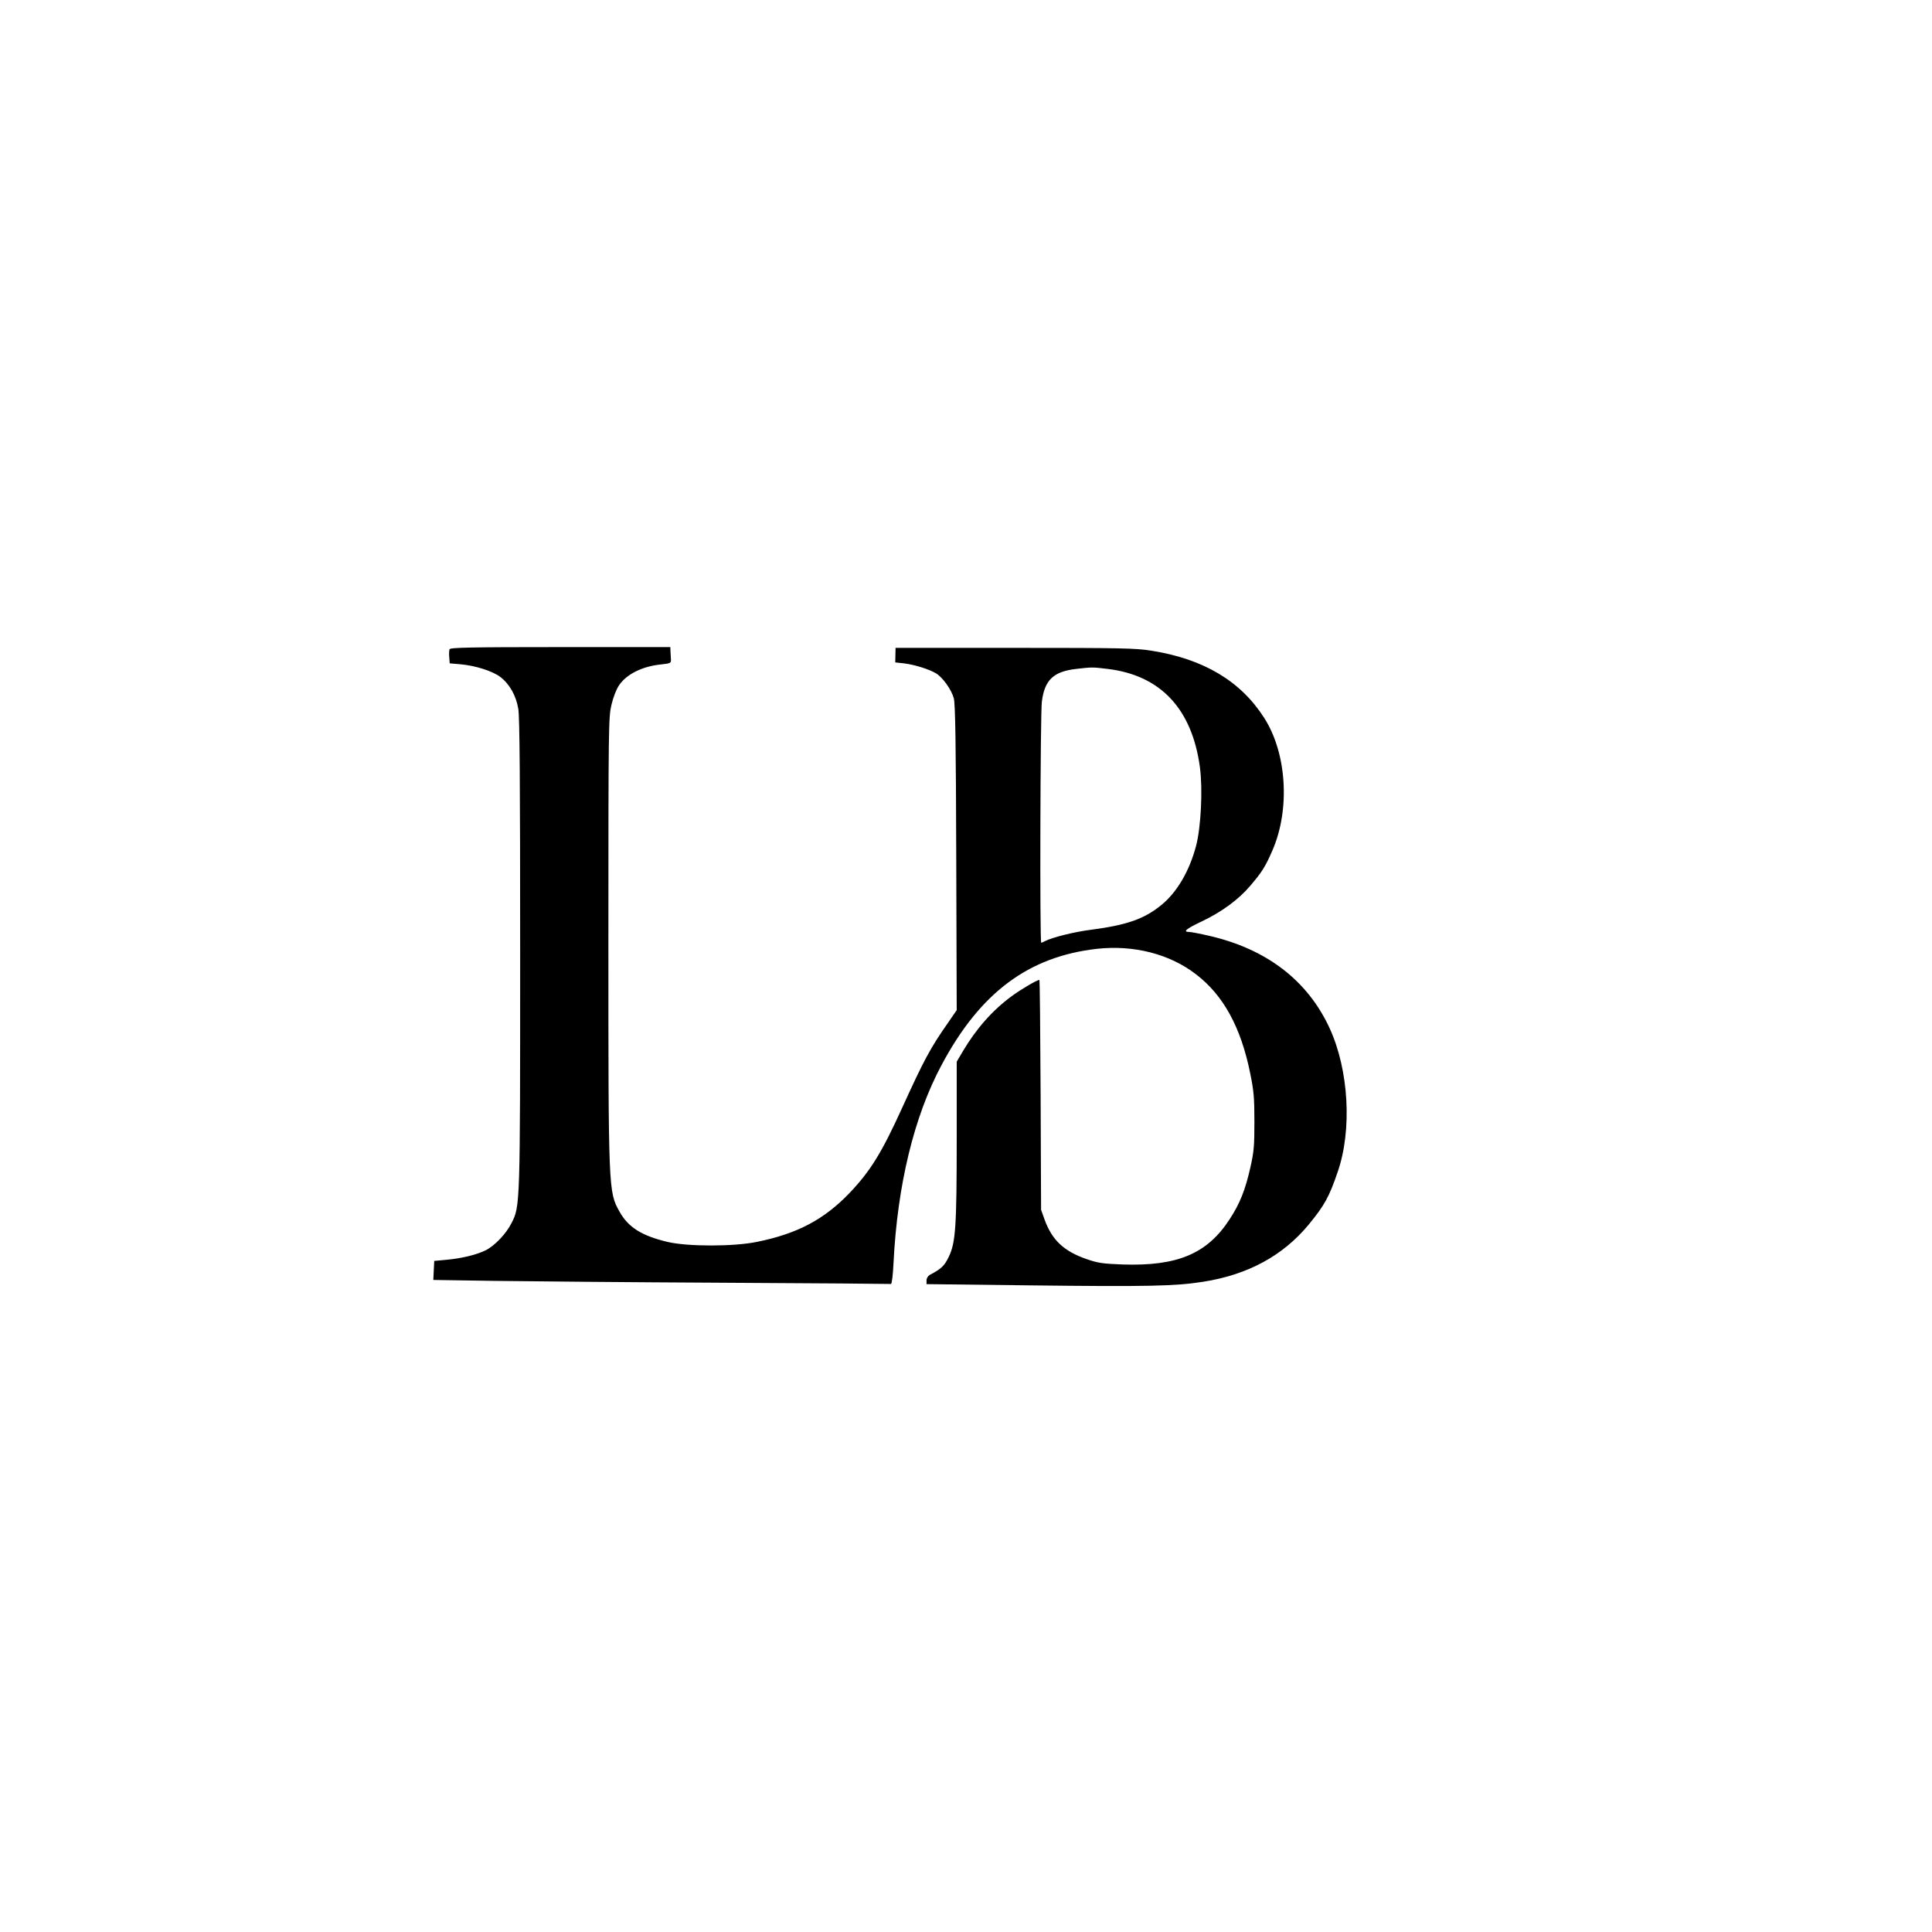
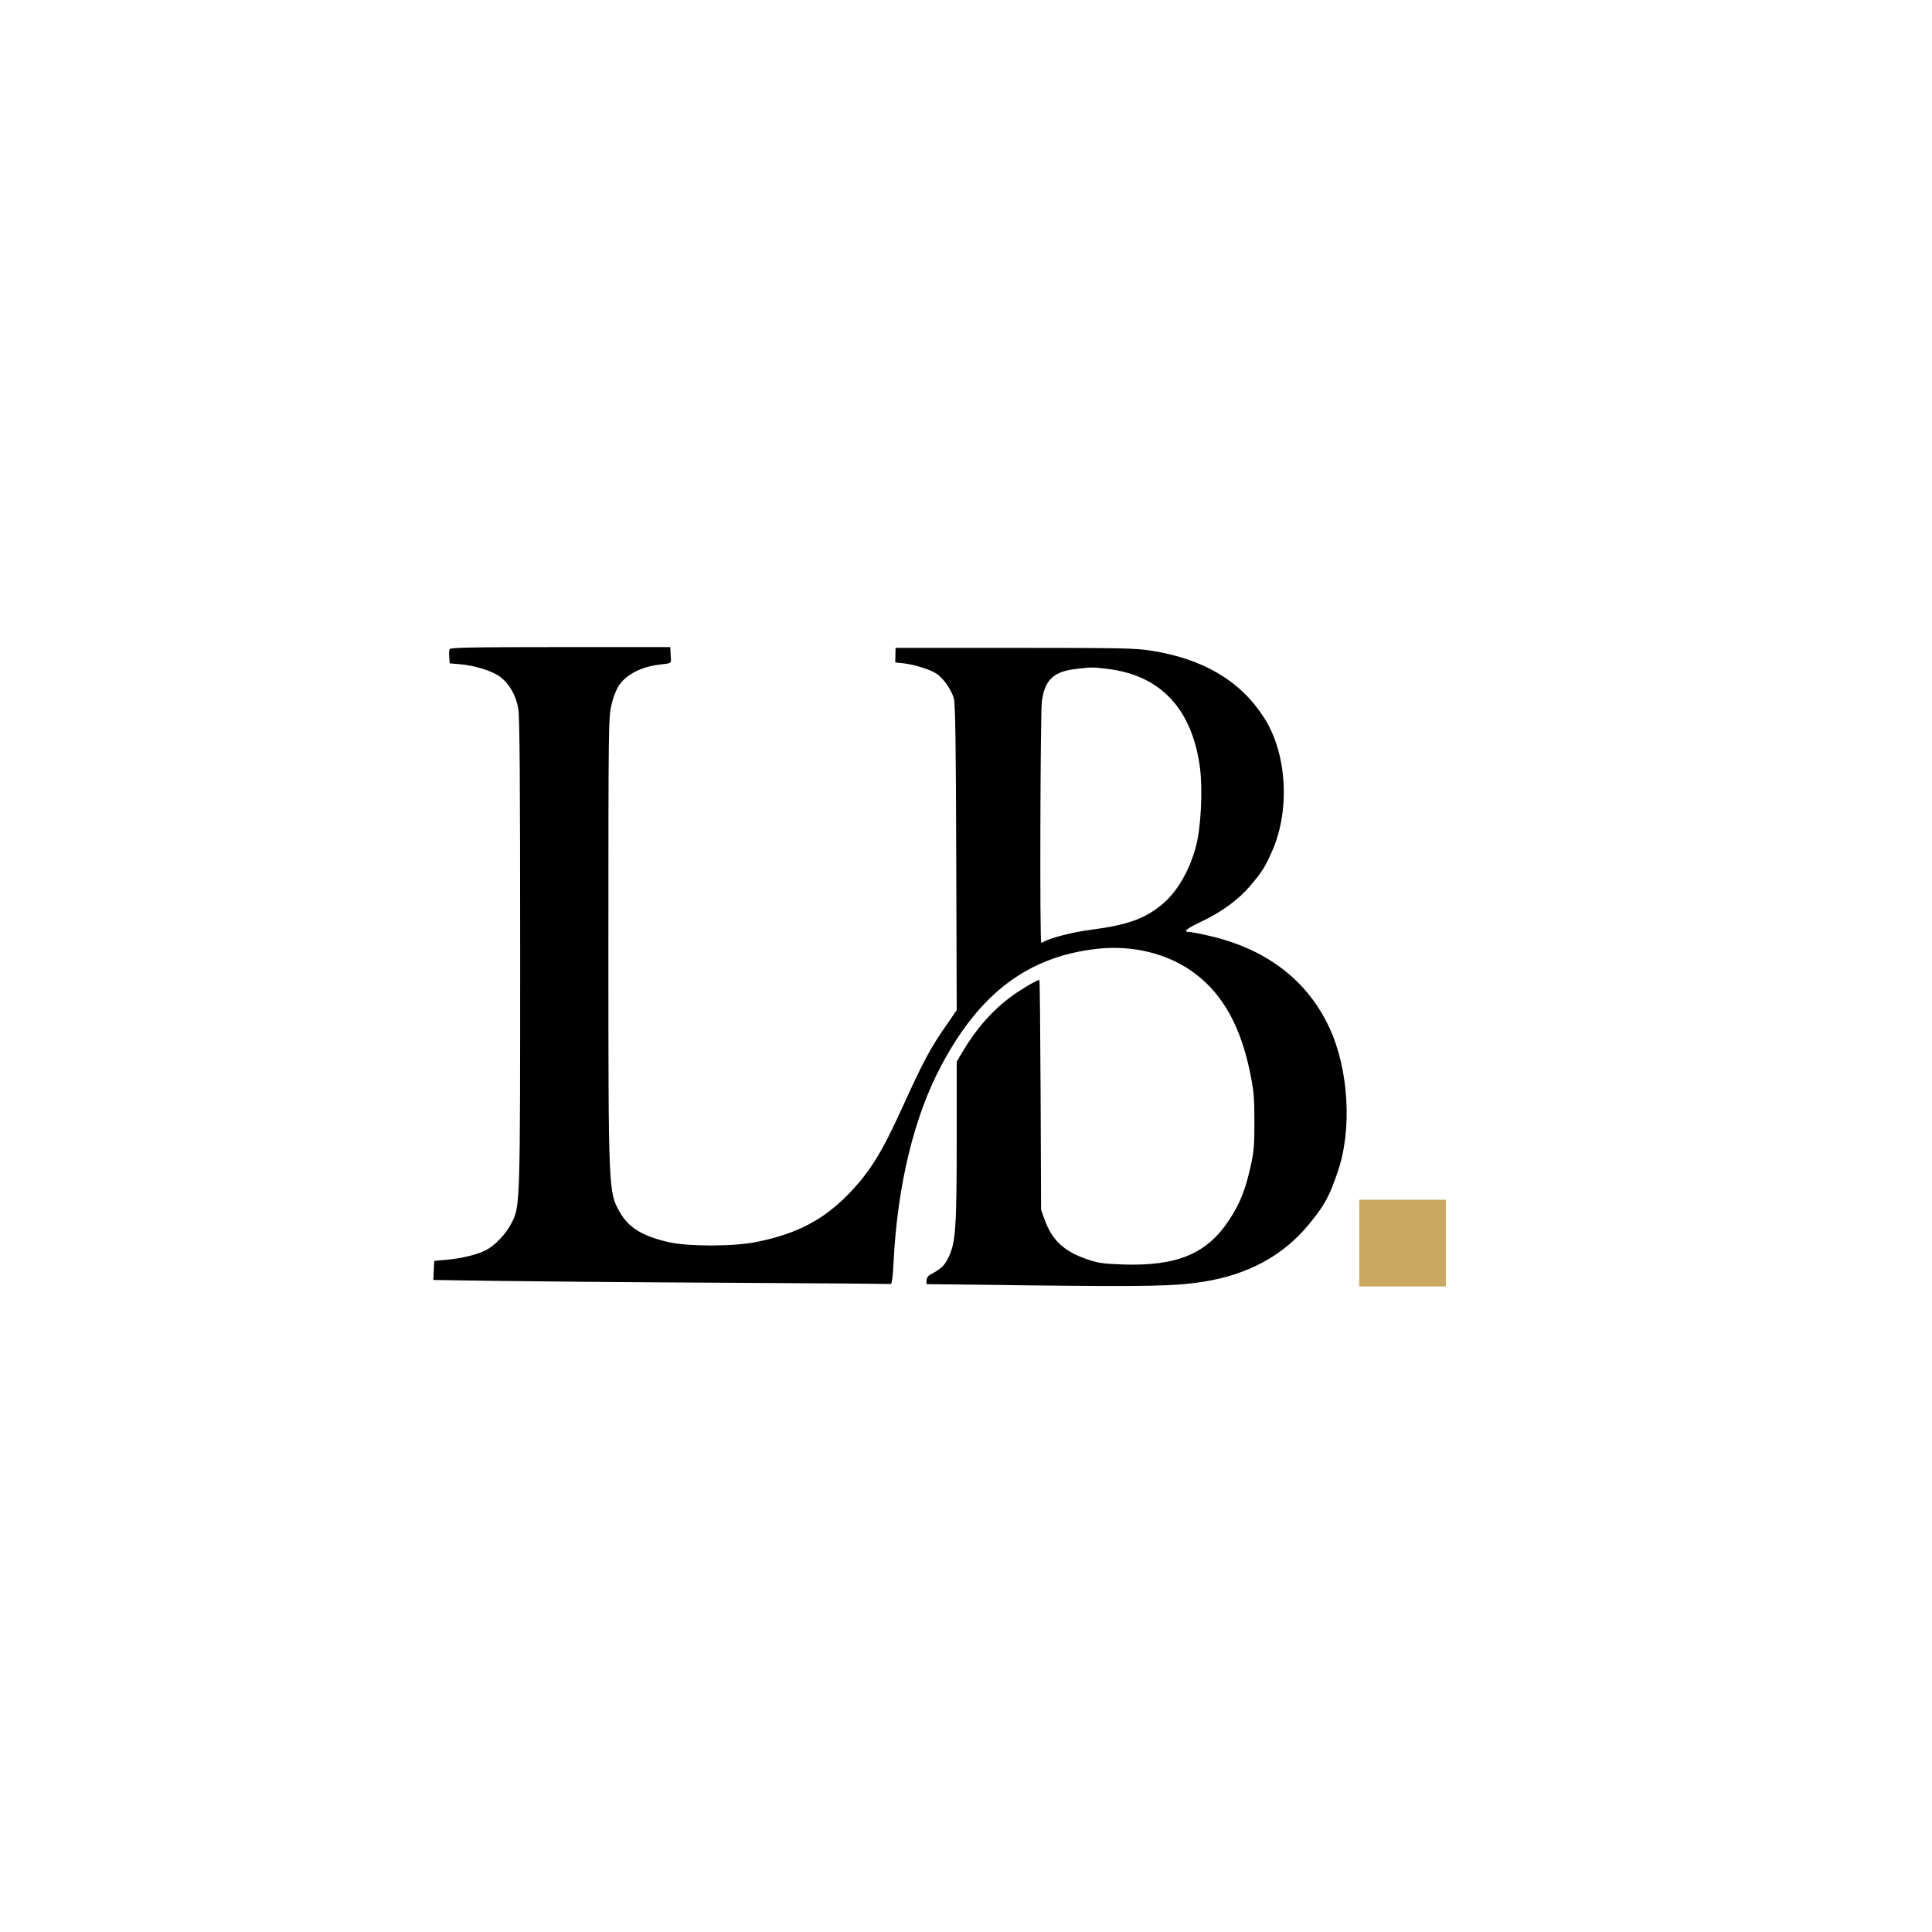
<svg xmlns="http://www.w3.org/2000/svg" version="1.0" width="1248pt" height="1248pt" viewBox="0 0 1248 1248" preserveAspectRatio="xMidYMid meet">
  <g transform="translate(0,1248) scale(0.1,-0.1)" fill="#000000" stroke="none">
    <path d="M2904 8286 c-3 -8 -4 -31 -2 -52 l3 -39 70 -6 c98 -9 207 -44 257 -82 60 -46 102 -121 116 -206 9 -51 12 -483 12 -1573 0 -1640 0 -1640 -56 -1749 -34 -68 -107 -145 -166 -175 -58 -29 -155 -53 -257 -62 l-76 -7 -3 -61 -3 -62 393 -6 c216 -3 879 -9 1473 -12 594 -3 1084 -7 1090 -8 6 0 13 55 17 139 25 499 132 943 310 1275 249 468 562 701 1004 751 237 26 469 -33 639 -164 178 -136 291 -343 351 -641 23 -112 27 -157 27 -311 0 -158 -3 -194 -26 -296 -33 -146 -67 -232 -134 -335 -145 -223 -337 -304 -693 -292 -128 5 -157 9 -232 35 -146 51 -222 122 -270 254 l-23 64 -3 743 c-2 408 -5 742 -8 742 -16 0 -119 -61 -179 -105 -124 -91 -229 -210 -316 -357 l-39 -66 0 -495 c0 -573 -7 -673 -51 -765 -29 -60 -47 -77 -124 -118 -11 -7 -20 -21 -20 -35 l0 -24 670 -8 c759 -9 937 -5 1115 23 291 45 518 169 684 370 101 123 132 178 187 340 94 271 72 660 -53 930 -142 307 -407 510 -777 595 -60 14 -119 25 -130 25 -43 0 -18 21 84 69 126 60 237 141 311 229 77 90 99 126 144 230 115 266 92 628 -54 855 -152 238 -392 381 -730 434 -99 16 -197 18 -881 18 l-770 0 -1 -47 -1 -47 56 -6 c67 -8 164 -38 208 -65 43 -26 99 -105 114 -160 10 -34 14 -293 16 -1030 l3 -985 -57 -83 c-114 -163 -154 -238 -294 -545 -134 -295 -207 -412 -341 -553 -165 -172 -337 -263 -598 -316 -150 -31 -444 -31 -575 -1 -169 40 -256 94 -313 196 -72 128 -72 136 -72 1750 0 1406 1 1444 20 1525 12 51 32 101 50 127 49 71 150 121 270 133 61 7 65 8 64 32 -1 14 -2 37 -3 53 l-1 27 -710 0 c-592 0 -712 -3 -716 -14z m4251 -127 c342 -41 545 -258 596 -635 19 -143 7 -387 -25 -509 -43 -162 -123 -299 -224 -381 -110 -90 -222 -129 -448 -159 -114 -14 -256 -50 -303 -74 -11 -6 -22 -11 -25 -11 -10 0 -6 1481 4 1558 18 140 75 194 221 211 105 12 105 12 204 0z" />
  </g>
+   <rect x="878" y="775" width="56" height="56" fill="#C9A961" />
</svg>
